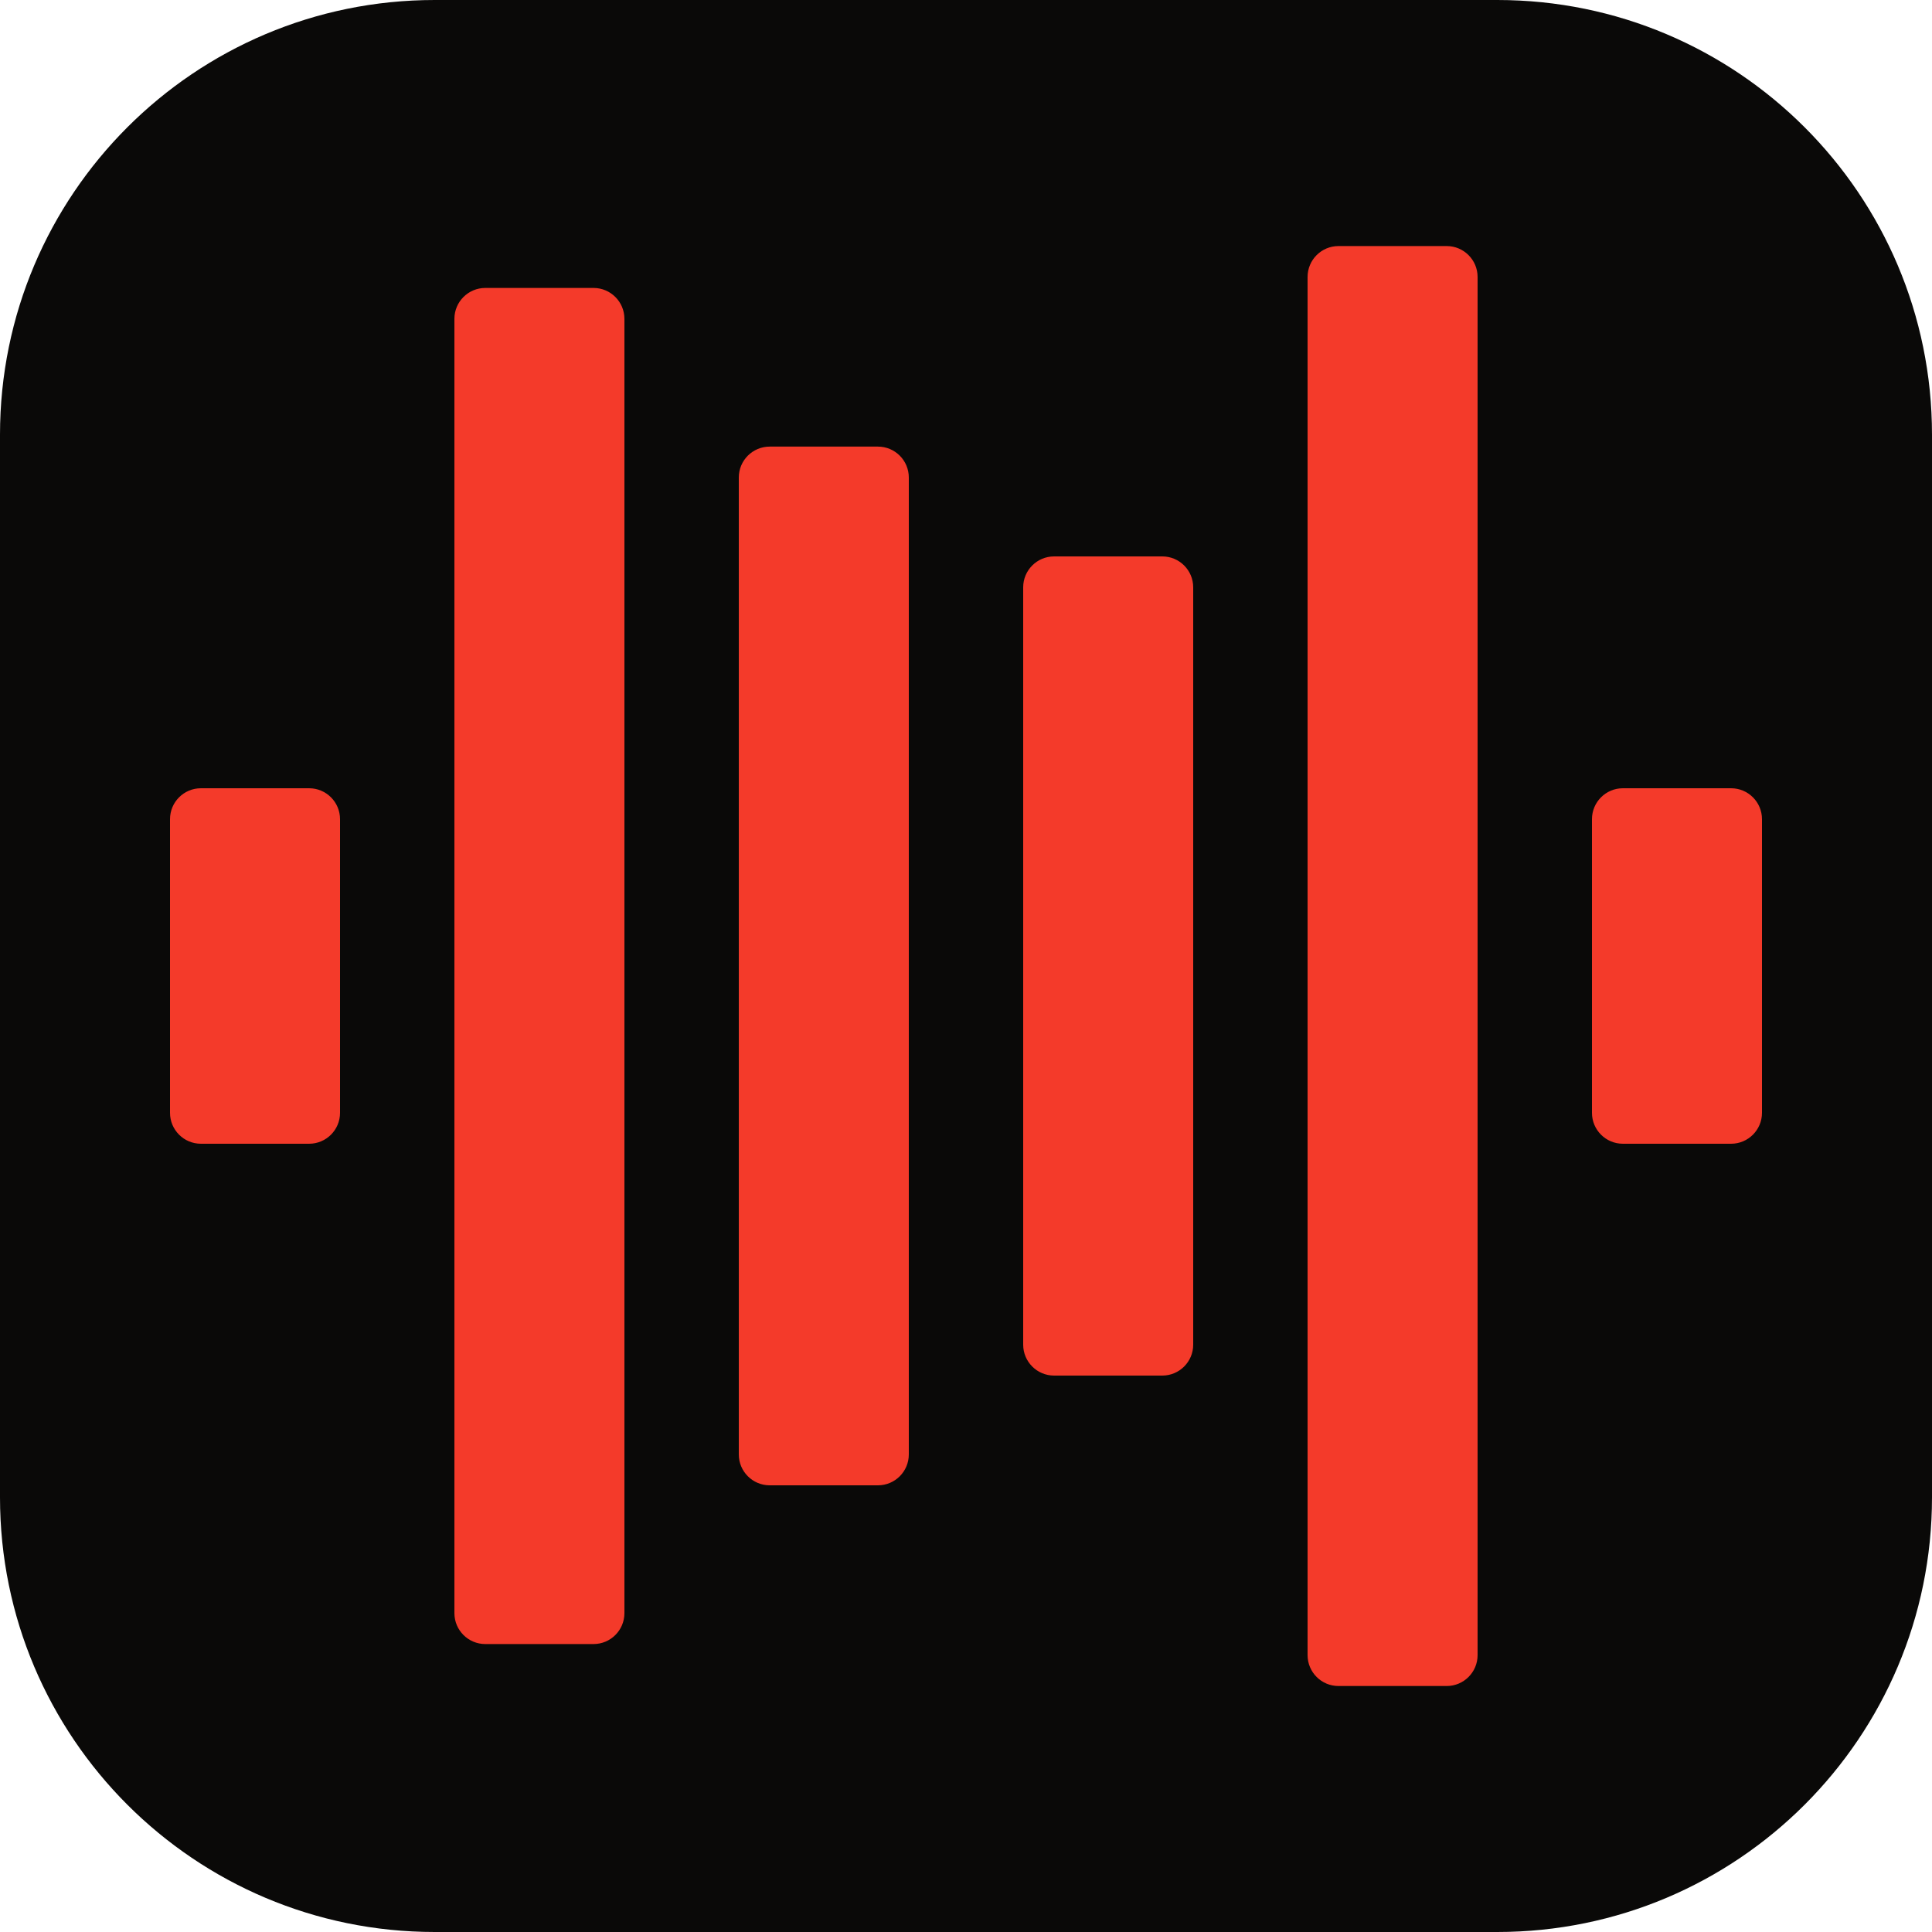
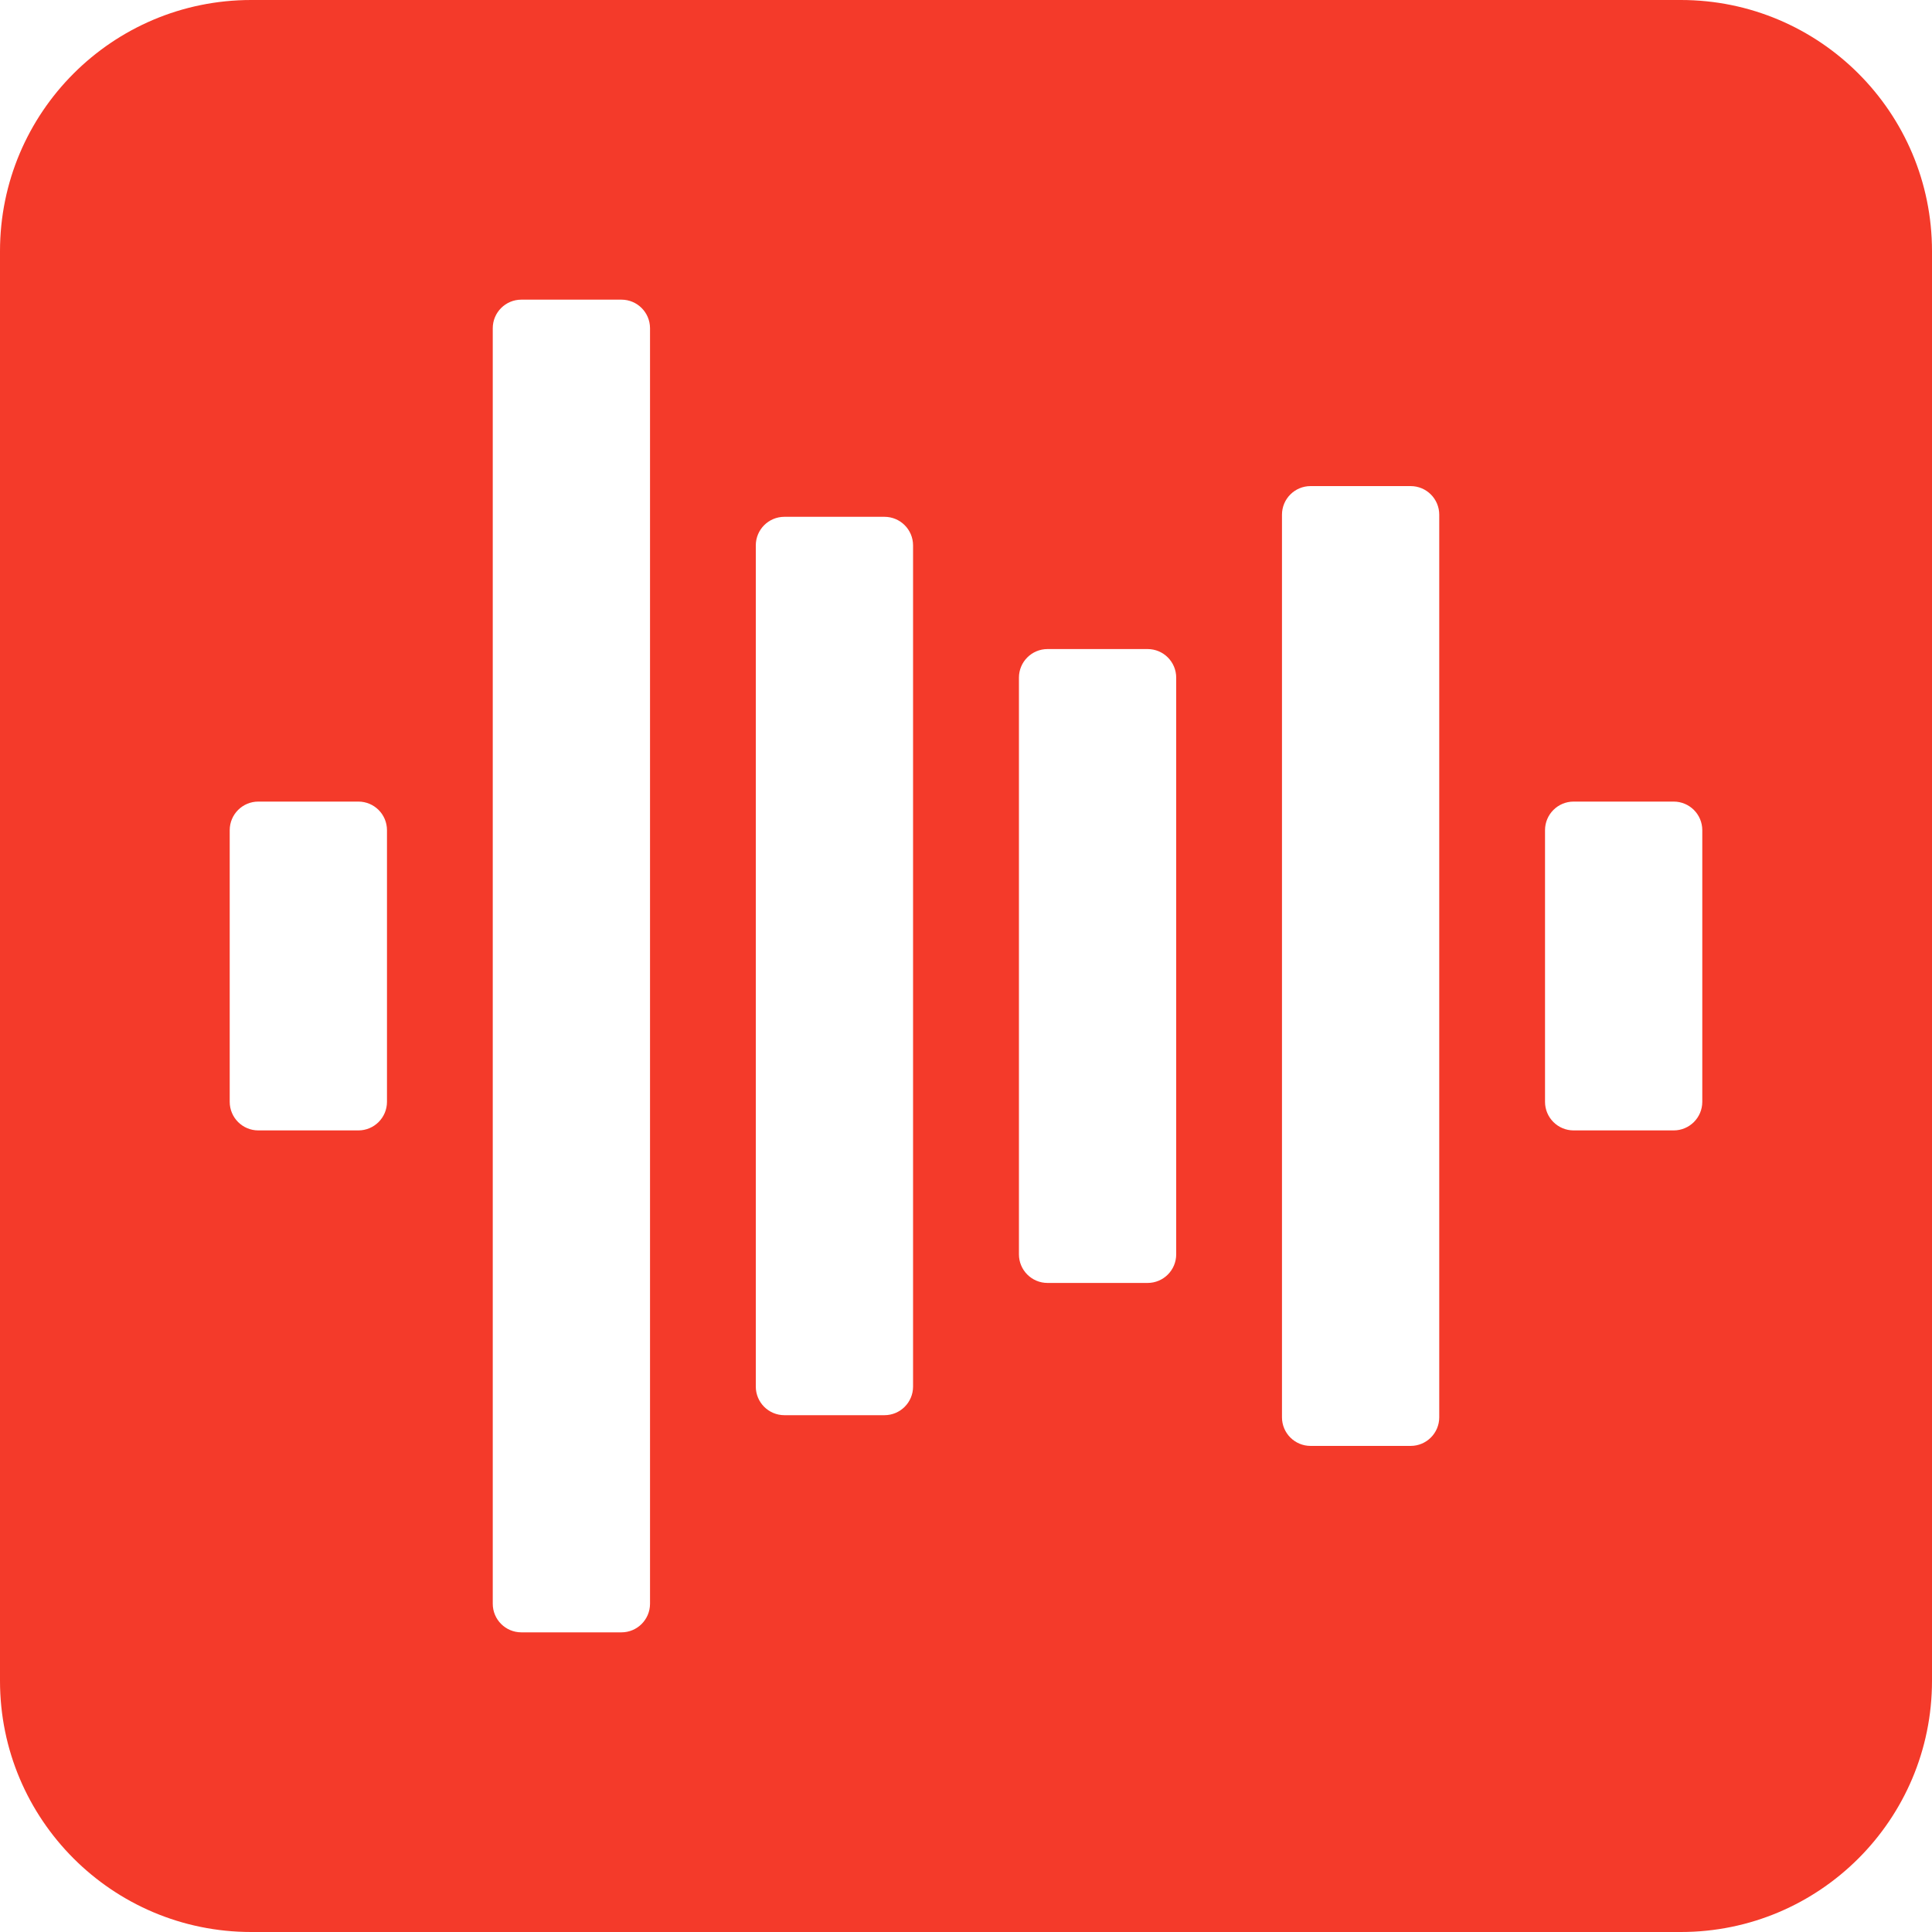
<svg xmlns="http://www.w3.org/2000/svg" viewBox="-100 -100 200 200" width="512" height="512" role="img" aria-label="innerpulse">
-   <rect x="-100" y="-100" width="200" height="200" rx="45" fill="#0a0908" />
-   <g transform="scale(0.8)" fill="#f43a2a">
-     <rect x="-103" y="-23" width="22" height="46" rx="4" />
-     <rect x="-66.2" y="-87.74" width="22" height="175.48" rx="4" />
-     <rect x="-29.4" y="-67.21" width="22" height="134.41" rx="4" />
-     <rect x="7.4" y="-53" width="22" height="106" rx="4" />
-     <rect x="44.2" y="-93.16" width="22" height="186.33" rx="4" />
-     <rect x="81" y="-23" width="22" height="46" rx="4" />
-   </g>
+   <path fill="#f43a2a" fill-rule="evenodd" d="M-74 -100H74A26 26 0 0 1 100 -74V74A26 26 0 0 1 74 100H-74A26 26 0 0 1 -100 74V-74A26 26 0 0 1 -74 -100ZM-73.26 -17.02H-62.9A2.96 2.96 0 0 1 -59.94 -14.06V14.06A2.96 2.96 0 0 1 -62.9 17.02H-73.26A2.96 2.96 0 0 1 -76.22 14.06V-14.06A2.96 2.96 0 0 1 -73.26 -17.02ZM-46.03 -68.98H-35.67A2.96 2.96 0 0 1 -32.71 -66.02V66.02A2.96 2.96 0 0 1 -35.67 68.98H-46.03A2.96 2.96 0 0 1 -48.99 66.02V-66.02A2.96 2.96 0 0 1 -46.03 -68.98ZM-18.8 -46.5H-8.44A2.96 2.96 0 0 1 -5.48 -43.54V43.54A2.96 2.96 0 0 1 -8.44 46.5H-18.8A2.96 2.96 0 0 1 -21.76 43.54V-43.54A2.96 2.96 0 0 1 -18.8 -46.5ZM8.44 -32.81H18.8A2.96 2.96 0 0 1 21.76 -29.85V29.85A2.96 2.96 0 0 1 18.8 32.81H8.44A2.96 2.96 0 0 1 5.48 29.85V-29.85A2.96 2.96 0 0 1 8.44 -32.81ZM35.67 -49.68H46.03A2.96 2.96 0 0 1 48.99 -46.72V46.72A2.96 2.96 0 0 1 46.03 49.68H35.67A2.96 2.96 0 0 1 32.71 46.72V-46.72A2.96 2.96 0 0 1 35.67 -49.68ZM62.9 -17.02H73.26A2.96 2.96 0 0 1 76.22 -14.06V14.06A2.96 2.96 0 0 1 73.26 17.02H62.9A2.96 2.96 0 0 1 59.94 14.06V-14.06A2.96 2.96 0 0 1 62.9 -17.02Z" />
</svg>
